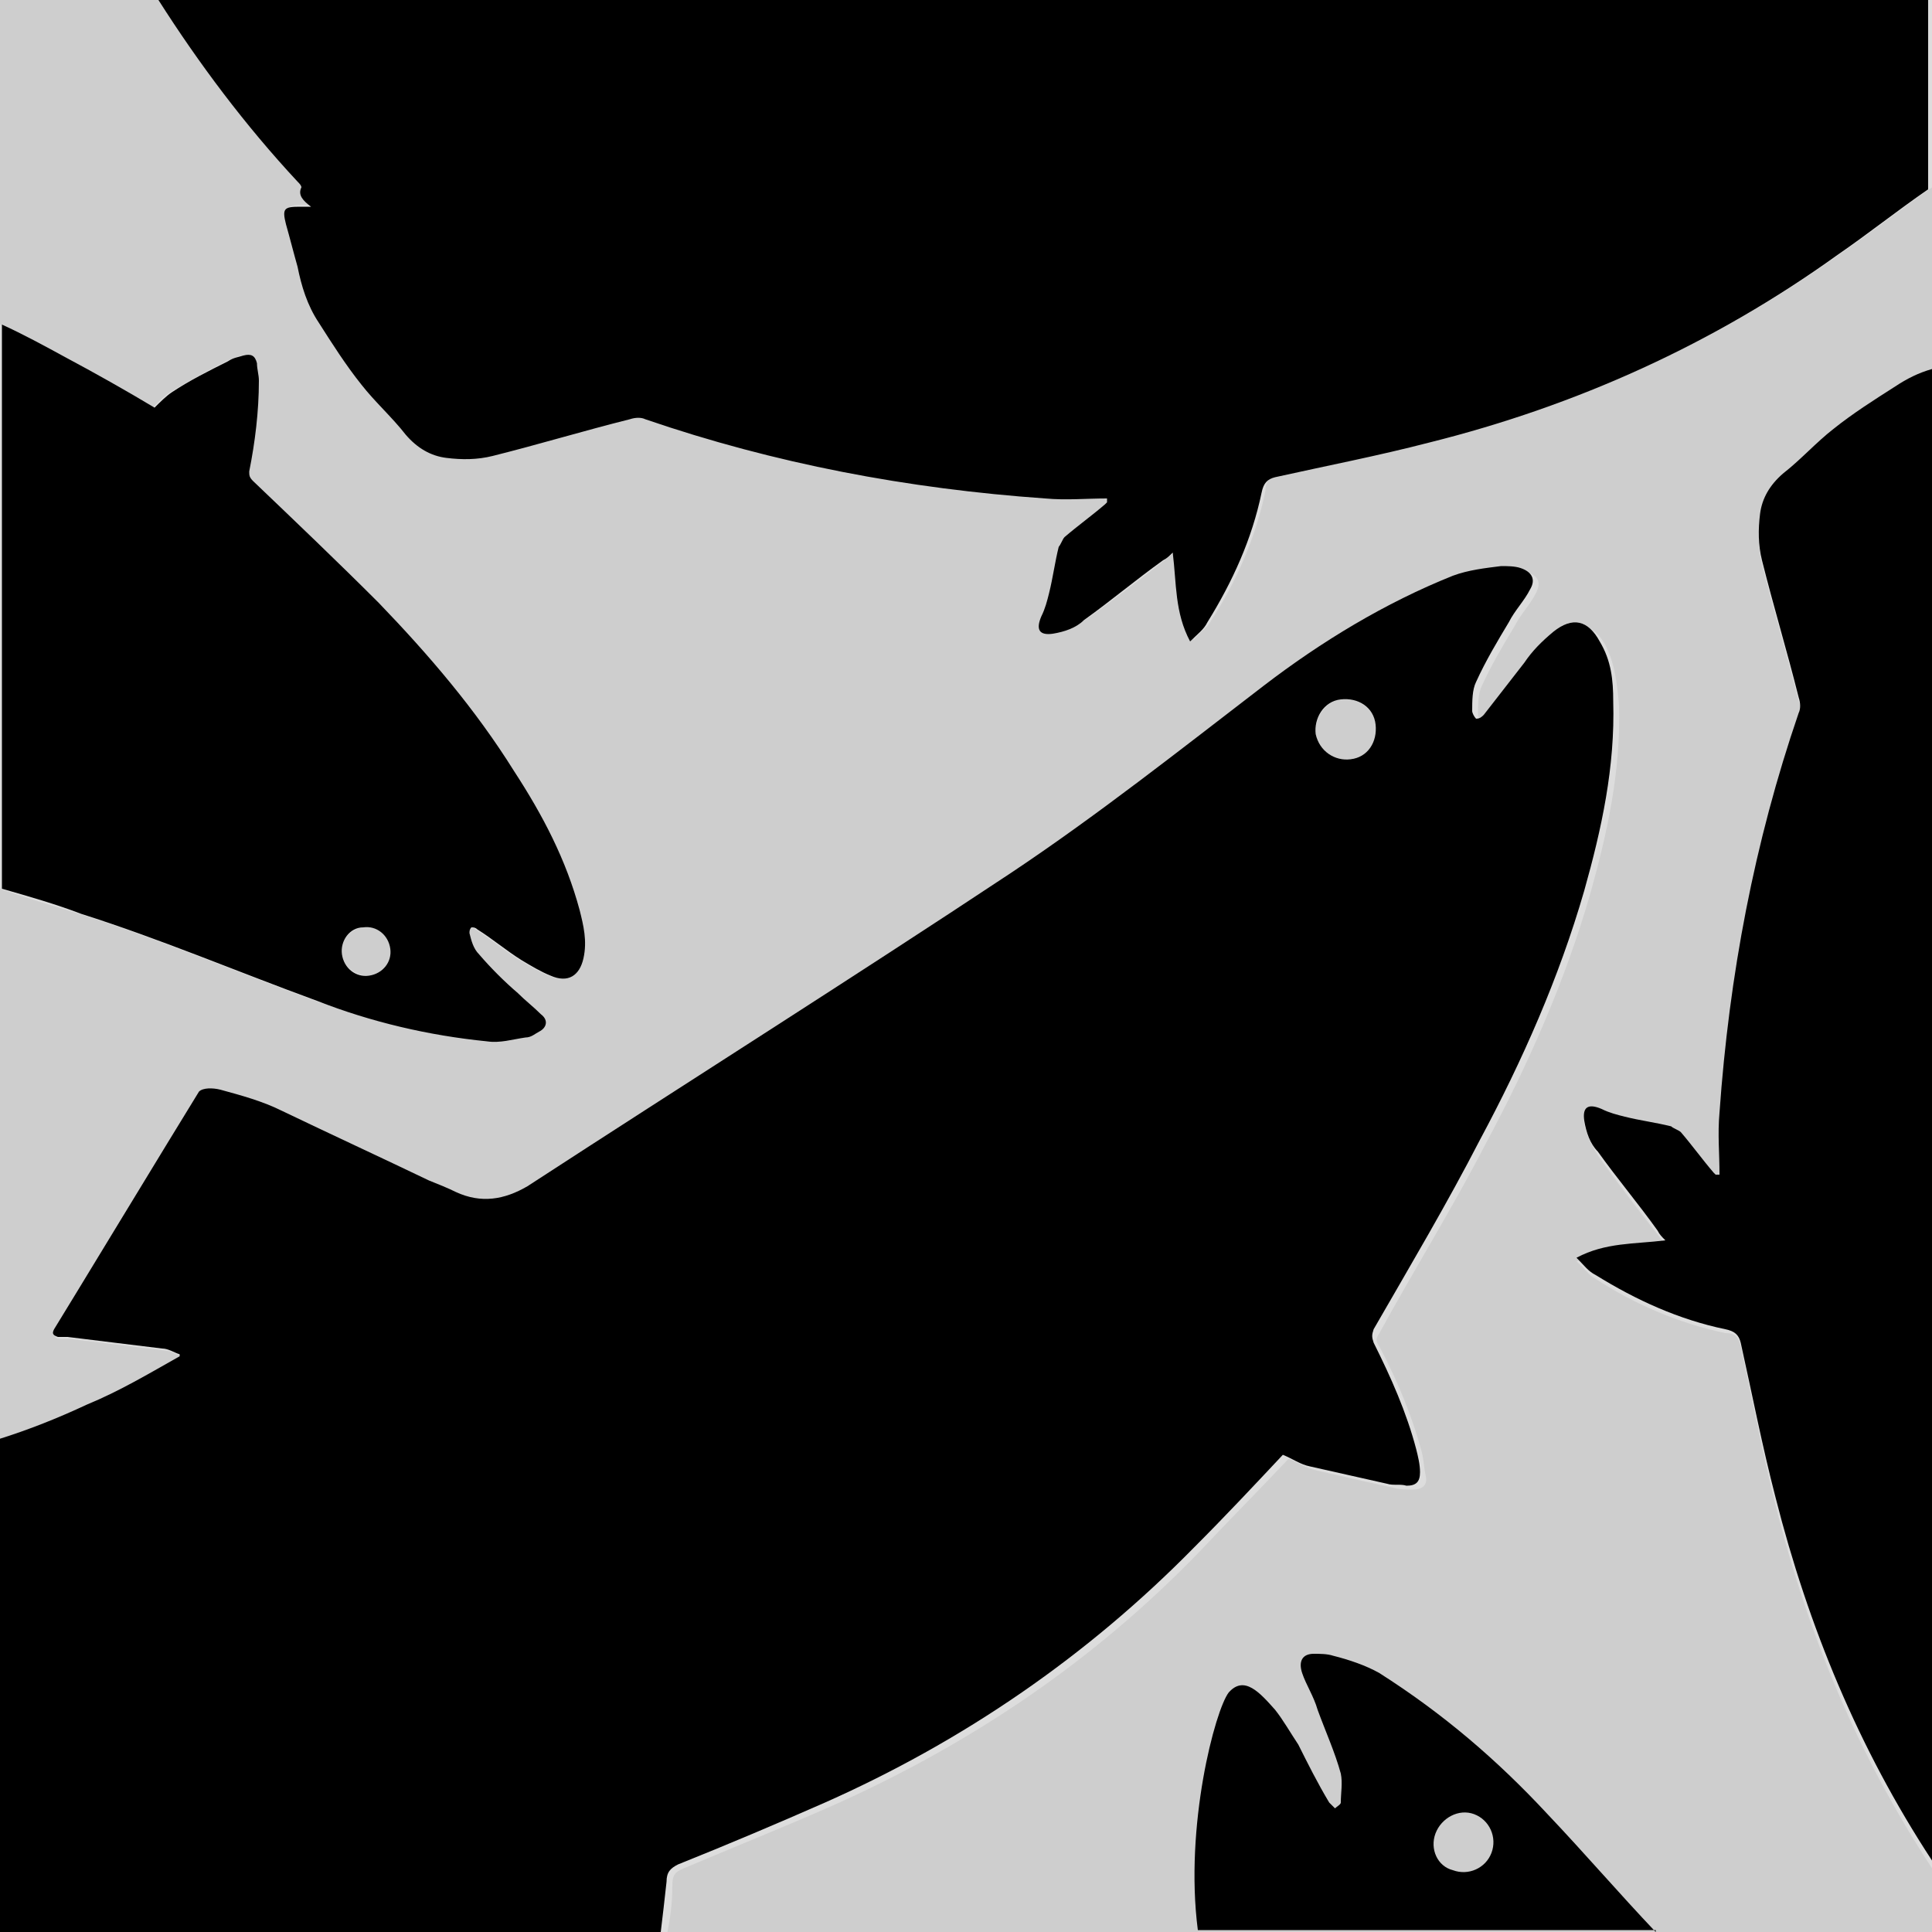
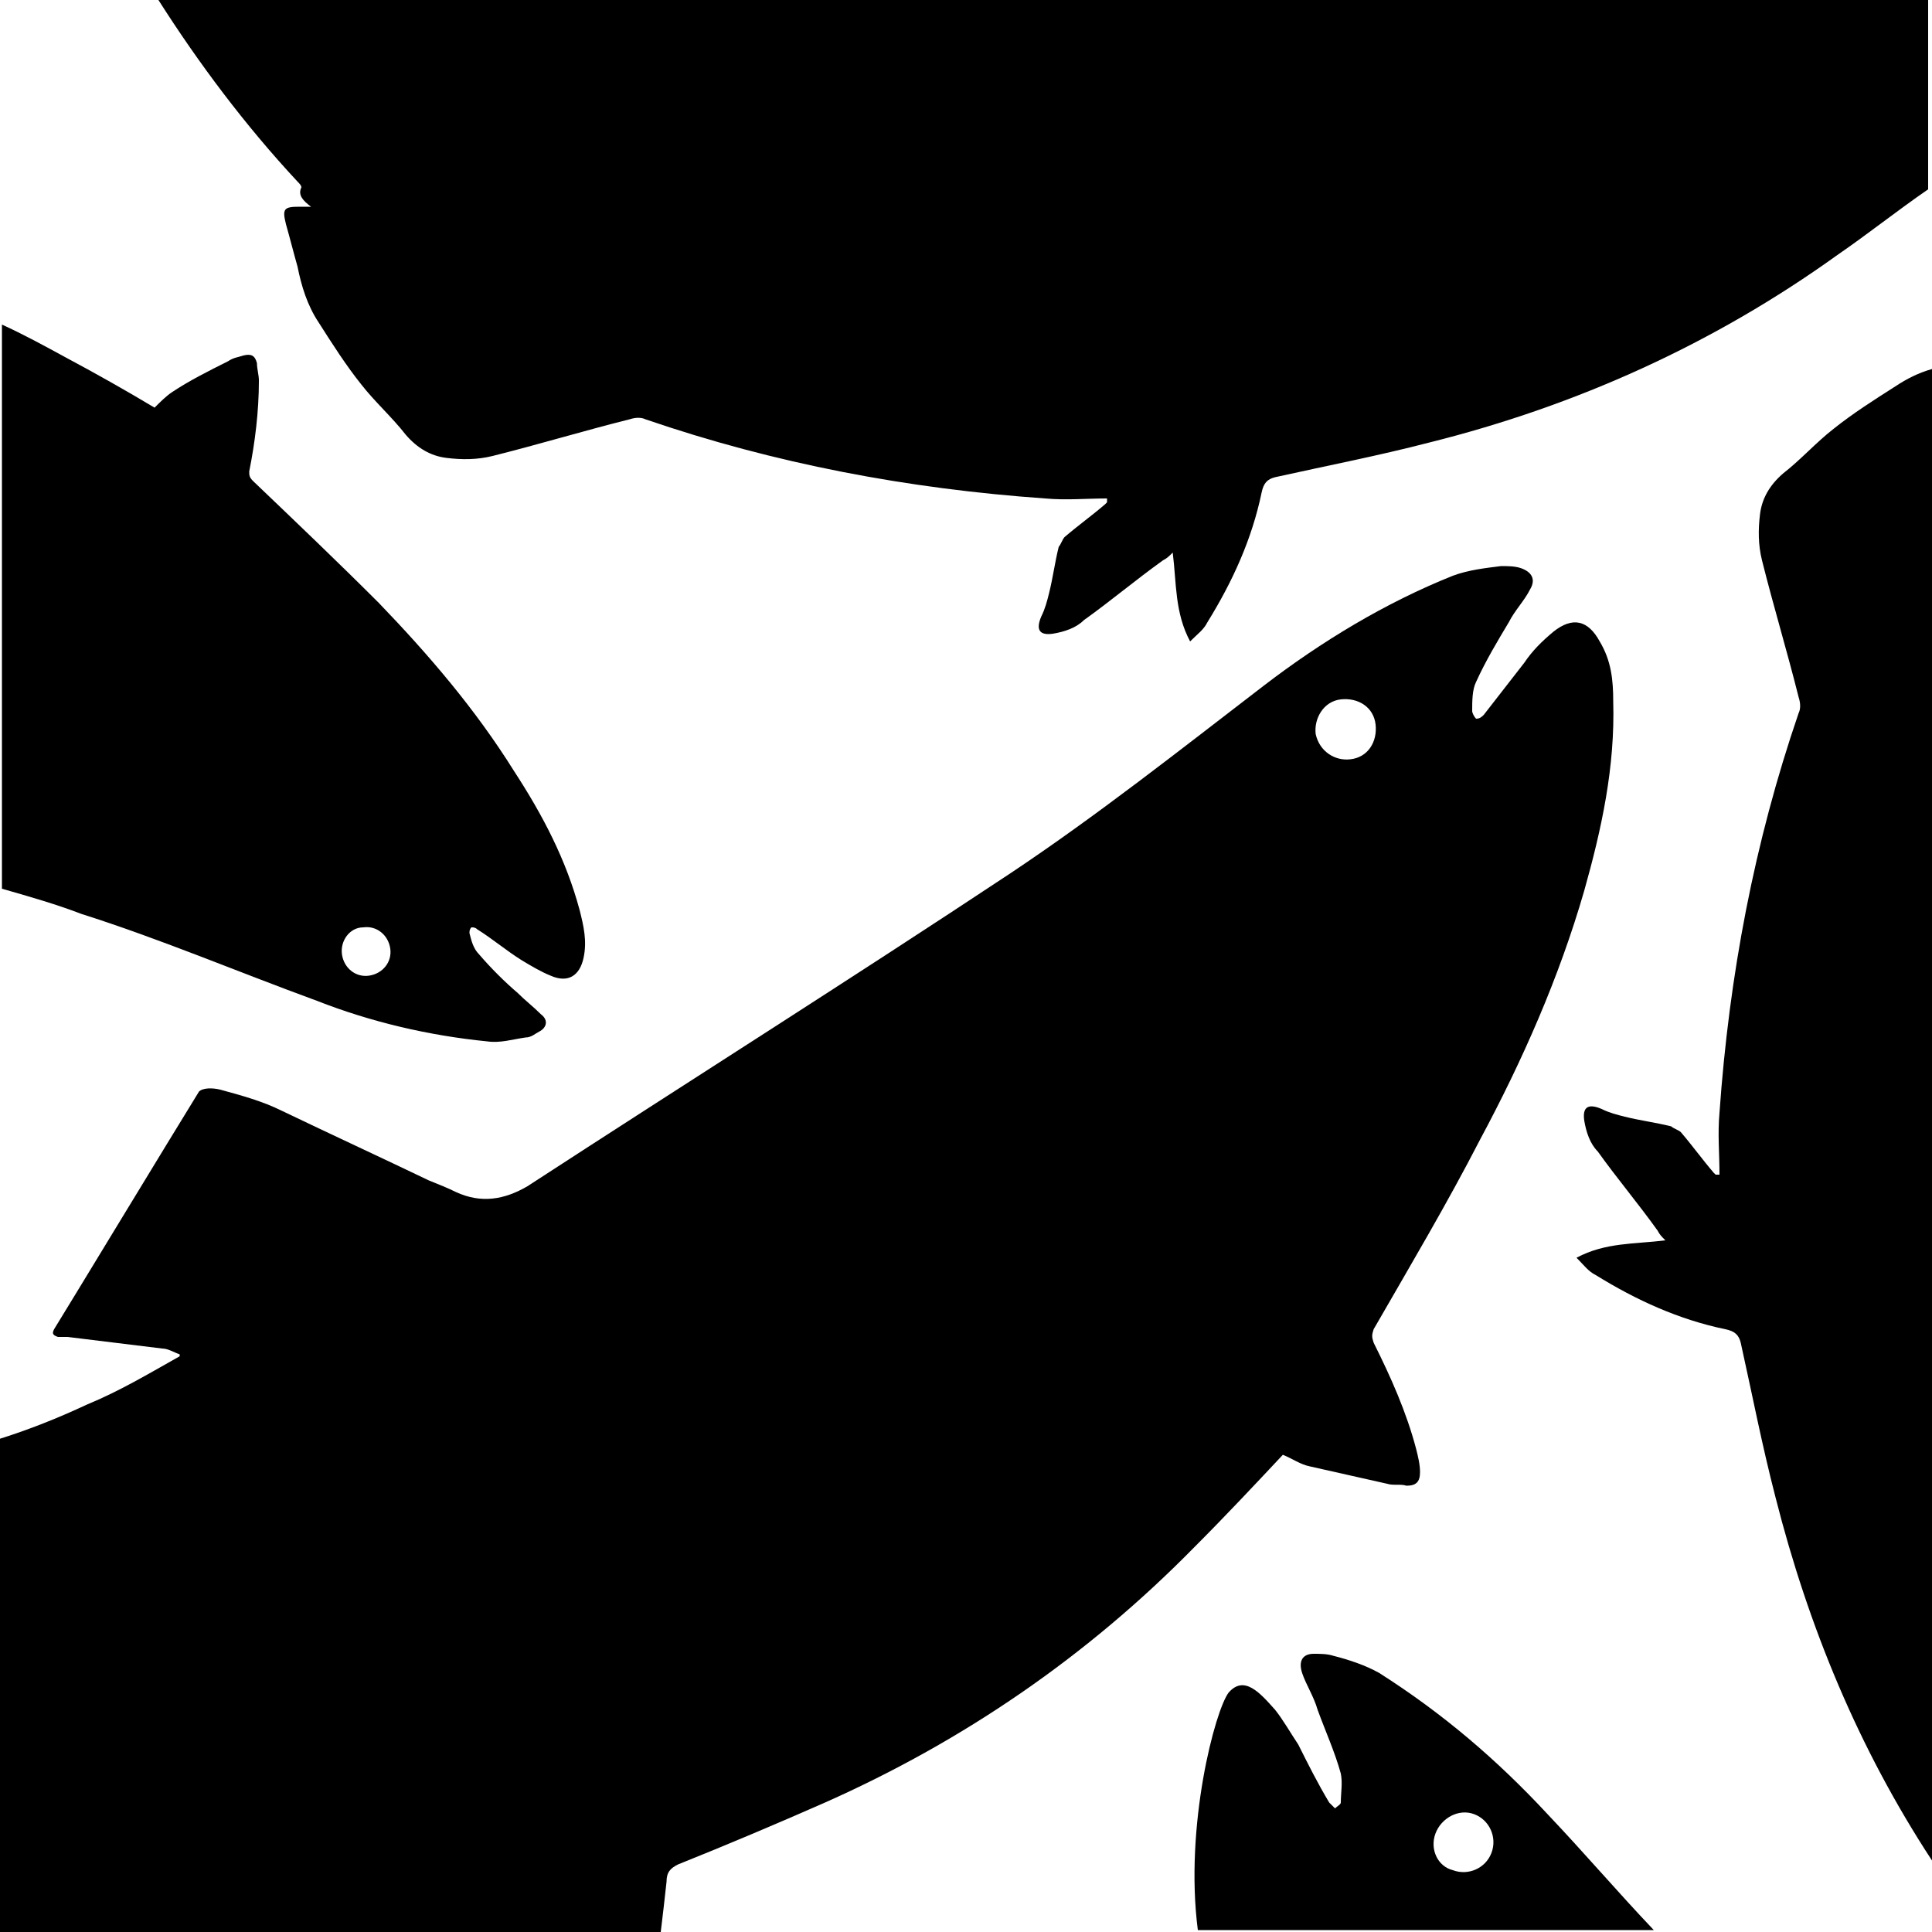
- <svg xmlns="http://www.w3.org/2000/svg" version="1.1" id="Capa_1" x="0px" y="0px" viewBox="0 0 100 100" style="enable-background:new 0 0 100 100;" xml:space="preserve">
-   <style type="text/css">
- 	.st0{fill:#DDDDDD;}
- 	.st1{fill:#CECECE;}
- </style>
-   <rect class="st0" width="100" height="100" />
+ <svg xmlns="http://www.w3.org/2000/svg" viewBox="0 0 100 100">
  <g>
-     <path class="st1" d="M69.9,39.3c0.9-0.1,1.5-1,1.3-1.8c-0.1-0.9-1-1.4-1.8-1.3c-0.8,0.1-1.4,1-1.3,1.8   C68.3,38.9,69.1,39.4,69.9,39.3z" />
-     <path class="st1" d="M90.1,69.7c-0.1-0.5-0.3-0.7-0.8-0.7c-2.4-0.5-4.7-1.5-6.7-2.8c-0.4-0.2-0.6-0.6-1-0.9c1.5-0.8,3-0.7,4.6-0.9   c-0.2-0.2-0.3-0.4-0.4-0.5c-1.1-1.4-2.1-2.7-3.1-4.1c-0.3-0.5-0.6-1.1-0.7-1.6c-0.1-0.7,0.2-0.9,0.9-0.6c0.4,0.2,0.8,0.3,1.2,0.4   c0.8,0.2,1.6,0.3,2.4,0.5c0.2,0,0.4,0.1,0.5,0.3c0.6,0.7,1.1,1.4,1.7,2.1c0,0,0.1,0.1,0.1,0.1c0.1,0,0.1,0,0.2,0   c0-1.1-0.1-2.1,0-3.2c0.5-7.1,1.8-14,4.1-20.7c0.1-0.2,0.1-0.6,0-0.8c-0.6-2.4-1.3-4.7-1.9-7.1c-0.2-0.8-0.2-1.6-0.1-2.4   c0.1-0.8,0.5-1.5,1.2-2.1c0.9-0.8,1.7-1.6,2.6-2.3c1-0.8,2.1-1.5,3.2-2.2c0.6-0.4,1.2-0.7,1.9-0.8V9.7c-1.6,1.1-3.1,2.3-4.7,3.4   c-6.4,4.6-13.5,7.8-21.1,9.7c-2.6,0.7-5.3,1.2-8,1.8c-0.5,0.1-0.7,0.3-0.7,0.8c-0.5,2.4-1.5,4.7-2.8,6.7c-0.2,0.4-0.6,0.6-0.9,1   c-0.8-1.5-0.7-3-0.9-4.6c-0.2,0.2-0.4,0.3-0.5,0.4c-1.4,1.1-2.7,2.1-4.1,3.1c-0.5,0.3-1.1,0.6-1.6,0.7c-0.7,0.1-0.9-0.2-0.6-0.9   c0.2-0.4,0.3-0.8,0.4-1.2c0.2-0.8,0.3-1.6,0.5-2.4c0-0.2,0.1-0.4,0.3-0.5c0.7-0.6,1.4-1.1,2.1-1.7c0,0,0.1-0.1,0.1-0.1   c0-0.1,0-0.1,0-0.2c-1.1,0-2.1,0.1-3.2,0c-7.1-0.5-14-1.8-20.7-4.1c-0.2-0.1-0.6-0.1-0.8,0c-2.4,0.6-4.7,1.3-7.1,1.9   c-0.8,0.2-1.6,0.2-2.4,0.1c-0.8-0.1-1.5-0.5-2.1-1.2c-0.8-0.9-1.6-1.7-2.3-2.6c-0.8-1-1.5-2.1-2.2-3.2c-0.6-0.9-0.9-1.9-1.1-2.9   c-0.1-0.8-0.4-1.5-0.6-2.2c-0.2-0.8-0.1-0.9,0.7-0.9c0.1,0,0.3,0,0.6,0c-0.4-0.3-0.7-0.5-0.5-1c0,0-0.1-0.2-0.2-0.2   C12.7,6.5,10.3,3.3,8.2,0H0v16.8c1.1,0.5,2.2,1.1,3.3,1.7c1.6,0.9,3.1,1.8,4.6,2.6c0.3-0.3,0.6-0.6,0.9-0.8c1-0.6,1.9-1.1,2.9-1.6   c0.2-0.1,0.5-0.2,0.8-0.3c0.4-0.1,0.6,0,0.7,0.4c0.1,0.3,0.1,0.6,0.1,0.9c0,1.6-0.1,3.1-0.5,4.7c0,0.2,0,0.4,0.2,0.5   c2.2,2.1,4.4,4.1,6.5,6.3c2.6,2.7,5,5.5,7,8.7c1.4,2.2,2.7,4.6,3.4,7.2c0.2,0.8,0.4,1.7,0.2,2.5c-0.2,1-0.8,1.3-1.7,0.9   c-0.5-0.2-1-0.5-1.5-0.8c-0.8-0.5-1.5-1.1-2.3-1.6c-0.1-0.1-0.2-0.1-0.3-0.1c0,0.1-0.1,0.2-0.1,0.3c0.1,0.4,0.3,0.8,0.5,1.1   c0.6,0.7,1.3,1.3,2,2c0.4,0.4,0.9,0.7,1.2,1.1c0.3,0.3,0.3,0.7-0.1,0.9c-0.2,0.1-0.5,0.3-0.7,0.3c-0.7,0.1-1.4,0.2-2,0.2   c-3-0.3-5.9-1.1-8.8-2.1c-4.1-1.5-8.1-3.2-12.2-4.5C2.8,46.9,1.4,46.5,0,46v28.6c1.6-0.5,3.1-1.1,4.6-1.8c1.6-0.7,3.2-1.7,4.8-2.5   c0,0,0-0.1,0-0.1c-0.3-0.1-0.6-0.3-0.9-0.3c-1.6-0.2-3.3-0.4-4.9-0.6c-0.2,0-0.3,0-0.5,0c-0.3,0-0.3-0.2-0.2-0.4   c0.5-0.8,0.9-1.6,1.4-2.3c0.6-1,1.3-1.9,1.8-3c0.3-0.6,0.6-1,1-1.5c0.9-1,1.4-2.2,2-3.4c0.4-0.7,1-1.4,1.5-2   c0.2-0.2,0.8-0.2,1.1-0.1c1.1,0.3,2.2,0.6,3.2,1.1c2.6,1.2,5.1,2.4,7.6,3.6c0.5,0.2,0.9,0.4,1.4,0.6c1.3,0.6,2.6,0.4,3.7-0.3   c8.4-5.4,16.8-10.7,25-16.2c4.5-3,8.7-6.4,13.1-9.7c3-2.3,6.3-4.2,9.8-5.7c0.8-0.3,1.6-0.4,2.5-0.5c0.3,0,0.7,0,1,0.1   c0.6,0.2,0.8,0.5,0.5,1.1c-0.3,0.6-0.8,1.1-1.1,1.7c-0.6,1-1.2,2-1.7,3.1c-0.2,0.4-0.2,1-0.2,1.5c0,0.1,0.1,0.2,0.2,0.4   c0.1-0.1,0.3-0.1,0.4-0.2c0.7-0.9,1.4-1.8,2.1-2.7c0.5-0.6,1-1.1,1.5-1.6c0.9-0.8,1.8-0.6,2.4,0.5c0.5,1,0.6,2,0.7,3.1   c0.1,3.4-0.6,6.6-1.5,9.8c-1.3,4.5-3.2,8.8-5.4,12.9c-1.7,3.3-3.7,6.5-5.5,9.8c-0.2,0.3-0.2,0.4,0,0.7c0.9,1.7,1.7,3.6,2.2,5.5   c0.1,0.4,0.1,0.8,0.2,1.2c0.1,0.5-0.2,0.7-0.7,0.7c-0.3,0-0.7,0-1-0.1c-1.4-0.3-2.7-0.6-4-0.9c-0.5-0.1-0.9-0.4-1.4-0.6   c-1.5,1.6-3.1,3.2-4.6,4.8c-5.5,5.7-11.9,10-19.1,13.2c-2.5,1.1-5,2.1-7.6,3.2c-0.5,0.2-0.6,0.4-0.6,0.9c0,0.9-0.1,1.7-0.3,2.6H100   v-3.5c-3.8-5.8-6.4-12-8.1-18.8C91.2,75.1,90.7,72.4,90.1,69.7z" />
-     <path class="st1" d="M19.1,50.5c0.7-0.1,1.2-0.7,1.1-1.4c-0.1-0.7-0.7-1.2-1.4-1.1c-0.7,0.1-1.2,0.7-1.1,1.4   C17.7,50,18.4,50.5,19.1,50.5z" />
-     <path d="M15.6,9.7c-0.2,0.4,0.1,0.7,0.5,1c-0.3,0-0.4,0-0.6,0c-0.8,0-0.9,0.1-0.7,0.9c0.2,0.7,0.4,1.5,0.6,2.2c0.2,1,0.5,2,1.1,2.9   c0.7,1.1,1.4,2.2,2.2,3.2c0.7,0.9,1.6,1.7,2.3,2.6c0.6,0.7,1.3,1.1,2.1,1.2c0.8,0.1,1.6,0.1,2.4-0.1c2.4-0.6,4.7-1.3,7.1-1.9   c0.3-0.1,0.6-0.1,0.8,0c6.7,2.3,13.6,3.6,20.7,4.1c1.1,0.1,2.1,0,3.2,0c0,0.1,0,0.1,0,0.2c0,0-0.1,0.1-0.1,0.1   c-0.7,0.6-1.4,1.1-2.1,1.7c-0.1,0.1-0.2,0.4-0.3,0.5c-0.2,0.8-0.3,1.6-0.5,2.4c-0.1,0.4-0.2,0.8-0.4,1.2c-0.3,0.7-0.1,1,0.6,0.9   c0.6-0.1,1.2-0.3,1.6-0.7c1.4-1,2.7-2.1,4.1-3.1c0.2-0.1,0.3-0.2,0.5-0.4c0.2,1.6,0.1,3.1,0.9,4.6c0.4-0.4,0.7-0.6,0.9-1   c1.3-2.1,2.3-4.3,2.8-6.7c0.1-0.5,0.3-0.7,0.7-0.8c2.7-0.6,5.3-1.1,8-1.8c7.6-1.9,14.7-5.1,21.1-9.7c1.6-1.1,3.1-2.3,4.7-3.4V0H8.2   c2.1,3.3,4.5,6.5,7.2,9.4C15.5,9.5,15.6,9.6,15.6,9.7z" />
-     <path d="M35.1,96.5c2.5-1,5.1-2.1,7.6-3.2c7.2-3.2,13.6-7.6,19.1-13.2c1.6-1.6,3.1-3.2,4.6-4.8c0.5,0.2,0.9,0.5,1.4,0.6   c1.3,0.3,2.7,0.6,4,0.9c0.3,0.1,0.7,0,1,0.1c0.5,0,0.7-0.2,0.7-0.7c0-0.4-0.1-0.8-0.2-1.2c-0.5-1.9-1.3-3.7-2.2-5.5   c-0.1-0.3-0.1-0.4,0-0.7c1.9-3.3,3.8-6.5,5.5-9.8c2.2-4.1,4.1-8.4,5.4-12.9c0.9-3.2,1.6-6.4,1.5-9.8c0-1.1-0.1-2.1-0.7-3.1   c-0.6-1.1-1.4-1.3-2.4-0.5c-0.6,0.5-1.1,1-1.5,1.6c-0.7,0.9-1.4,1.8-2.1,2.7c-0.1,0.1-0.2,0.2-0.4,0.2c-0.1-0.1-0.2-0.3-0.2-0.4   c0-0.5,0-1.1,0.2-1.5c0.5-1.1,1.1-2.1,1.7-3.1c0.3-0.6,0.8-1.1,1.1-1.7c0.3-0.5,0.1-0.9-0.5-1.1c-0.3-0.1-0.7-0.1-1-0.1   c-0.8,0.1-1.7,0.2-2.5,0.5c-3.5,1.4-6.8,3.4-9.8,5.7c-4.3,3.3-8.6,6.7-13.1,9.7c-8.3,5.5-16.7,10.8-25,16.2   c-1.2,0.7-2.4,0.9-3.7,0.3c-0.4-0.2-0.9-0.4-1.4-0.6c-2.5-1.2-5.1-2.4-7.6-3.6c-1-0.5-2.1-0.8-3.2-1.1c-0.4-0.1-0.9-0.1-1.1,0.1   C9,58.6,3.3,68,2.8,68.8C2.7,69,2.7,69.1,3,69.2c0.2,0,0.3,0,0.5,0c1.6,0.2,3.3,0.4,4.9,0.6c0.3,0,0.6,0.2,0.9,0.3c0,0,0,0.1,0,0.1   c-1.6,0.9-3.1,1.8-4.8,2.5c-1.5,0.7-3,1.3-4.6,1.8V100h34.3c0.1-0.8,0.2-1.7,0.3-2.6C34.5,96.9,34.7,96.7,35.1,96.5z M69.4,36.2   c0.9-0.1,1.7,0.4,1.8,1.3c0.1,0.9-0.4,1.7-1.3,1.8c-0.8,0.1-1.6-0.4-1.8-1.3C68,37.2,68.5,36.3,69.4,36.2z" />
+     <path d="M15.6,9.7c-0.2,0.4,0.1,0.7,0.5,1c-0.3,0-0.4,0-0.6,0c-0.8,0-0.9,0.1-0.7,0.9c0.2,0.7,0.4,1.5,0.6,2.2c0.2,1,0.5,2,1.1,2.9   c0.7,1.1,1.4,2.2,2.2,3.2c0.7,0.9,1.6,1.7,2.3,2.6c0.6,0.7,1.3,1.1,2.1,1.2c0.8,0.1,1.6,0.1,2.4-0.1c2.4-0.6,4.7-1.3,7.1-1.9   c0.3-0.1,0.6-0.1,0.8,0c6.7,2.3,13.6,3.6,20.7,4.1c1.1,0.1,2.1,0,3.2,0c0,0.1,0,0.1,0,0.2l-0.1,0.1c-0.7,0.6-1.4,1.1-2.1,1.7   c-0.1,0.1-0.2,0.4-0.3,0.5c-0.2,0.8-0.3,1.6-0.5,2.4c-0.1,0.4-0.2,0.8-0.4,1.2c-0.3,0.7-0.1,1,0.6,0.9c0.6-0.1,1.2-0.3,1.6-0.7   c1.4-1,2.7-2.1,4.1-3.1c0.2-0.1,0.3-0.2,0.5-0.4c0.2,1.6,0.1,3.1,0.9,4.6c0.4-0.4,0.7-0.6,0.9-1c1.3-2.1,2.3-4.3,2.8-6.7   c0.1-0.5,0.3-0.7,0.7-0.8c2.7-0.6,5.3-1.1,8-1.8c7.6-1.9,14.7-5.1,21.1-9.7c1.6-1.1,3.1-2.3,4.7-3.4V0H8.2c2.1,3.3,4.5,6.5,7.2,9.4   C15.5,9.5,15.6,9.6,15.6,9.7z" />
+     <path d="M67.8,75.9c1.3,0.3,2.7,0.6,4,0.9c0.3,0.1,0.7,0,1,0.1c0.5,0,0.7-0.2,0.7-0.7c0-0.4-0.1-0.8-0.2-1.2   c-0.5-1.9-1.3-3.7-2.2-5.5c-0.1-0.3-0.1-0.4,0-0.7c1.9-3.3,3.8-6.5,5.5-9.8c2.2-4.1,4.1-8.4,5.4-12.9c0.9-3.2,1.6-6.4,1.5-9.8   c0-1.1-0.1-2.1-0.7-3.1c-0.6-1.1-1.4-1.3-2.4-0.5c-0.6,0.5-1.1,1-1.5,1.6c-0.7,0.9-1.4,1.8-2.1,2.7c-0.1,0.1-0.2,0.2-0.4,0.2   c-0.1-0.1-0.2-0.3-0.2-0.4c0-0.5,0-1.1,0.2-1.5c0.5-1.1,1.1-2.1,1.7-3.1c0.3-0.6,0.8-1.1,1.1-1.7c0.3-0.5,0.1-0.9-0.5-1.1   c-0.3-0.1-0.7-0.1-1-0.1c-0.8,0.1-1.7,0.2-2.5,0.5c-3.5,1.4-6.8,3.4-9.8,5.7c-4.3,3.3-8.6,6.7-13.1,9.7C44,50.7,35.6,56,27.3,61.4   c-1.2,0.7-2.4,0.9-3.7,0.3c-0.4-0.2-0.9-0.4-1.4-0.6c-2.5-1.2-5.1-2.4-7.6-3.6c-1-0.5-2.1-0.8-3.2-1.1c-0.4-0.1-0.9-0.1-1.1,0.1   C9,58.6,3.3,68,2.8,68.8C2.7,69,2.7,69.1,3,69.2c0.2,0,0.3,0,0.5,0c1.6,0.2,3.3,0.4,4.9,0.6c0.3,0,0.6,0.2,0.9,0.3v0.1   c-1.6,0.9-3.1,1.8-4.8,2.5c-1.5,0.7-3,1.3-4.6,1.8V100h34.3c0.1-0.8,0.2-1.7,0.3-2.6c0-0.5,0.2-0.7,0.6-0.9c2.5-1,5.1-2.1,7.6-3.2   c7.2-3.2,13.6-7.6,19.1-13.2c1.6-1.6,3.1-3.2,4.6-4.8C66.9,75.5,67.3,75.8,67.8,75.9z M69.4,36.2c0.9-0.1,1.7,0.4,1.8,1.3   c0.1,0.9-0.4,1.7-1.3,1.8c-0.8,0.1-1.6-0.4-1.8-1.3C68,37.2,68.5,36.3,69.4,36.2z" />
    <path d="M16.4,51.8c2.8,1.1,5.8,1.8,8.8,2.1c0.7,0.1,1.3-0.1,2-0.2c0.3,0,0.5-0.2,0.7-0.3c0.4-0.2,0.5-0.6,0.1-0.9   c-0.4-0.4-0.8-0.7-1.2-1.1c-0.7-0.6-1.4-1.3-2-2c-0.3-0.3-0.4-0.7-0.5-1.1c0-0.1,0-0.2,0.1-0.3c0.1,0,0.2,0,0.3,0.1   c0.8,0.5,1.5,1.1,2.3,1.6c0.5,0.3,1,0.6,1.5,0.8c0.9,0.4,1.5,0,1.7-0.9c0.2-0.9,0-1.7-0.2-2.5c-0.7-2.6-1.9-4.9-3.4-7.2   c-2-3.2-4.4-6-7-8.7c-2.1-2.1-4.3-4.2-6.5-6.3c-0.2-0.2-0.2-0.3-0.2-0.5c0.3-1.5,0.5-3.1,0.5-4.7c0-0.3-0.1-0.6-0.1-0.9   c-0.1-0.4-0.3-0.5-0.7-0.4c-0.3,0.1-0.5,0.1-0.8,0.3c-1,0.5-2,1-2.9,1.6c-0.3,0.2-0.6,0.5-0.9,0.8c-1.5-0.9-3.1-1.8-4.6-2.6   c-1.1-0.6-2.2-1.2-3.3-1.7V46c1.4,0.4,2.8,0.8,4.1,1.3C8.3,48.6,12.3,50.3,16.4,51.8z M18.8,48c0.7-0.1,1.3,0.4,1.4,1.1   c0.1,0.7-0.4,1.3-1.1,1.4c-0.7,0.1-1.3-0.4-1.4-1.1C17.6,48.7,18.1,48,18.8,48z" />
-     <path d="M98.1,20c-1.1,0.7-2.2,1.4-3.2,2.2c-0.9,0.7-1.7,1.6-2.6,2.3c-0.7,0.6-1.1,1.3-1.2,2.1c-0.1,0.8-0.1,1.6,0.1,2.4   c0.6,2.4,1.3,4.7,1.9,7.1c0.1,0.3,0.1,0.6,0,0.8c-2.3,6.7-3.6,13.6-4.1,20.7c-0.1,1.1,0,2.1,0,3.2c-0.1,0-0.1,0-0.2,0   c0,0-0.1-0.1-0.1-0.1c-0.6-0.7-1.1-1.4-1.7-2.1c-0.1-0.1-0.4-0.2-0.5-0.3c-0.8-0.2-1.6-0.3-2.4-0.5c-0.4-0.1-0.8-0.2-1.2-0.4   c-0.7-0.3-1-0.1-0.9,0.6c0.1,0.6,0.3,1.2,0.7,1.6c1,1.4,2.1,2.7,3.1,4.1c0.1,0.2,0.2,0.3,0.4,0.5c-1.6,0.2-3.1,0.1-4.6,0.9   c0.4,0.4,0.6,0.7,1,0.9c2.1,1.3,4.3,2.3,6.7,2.8c0.5,0.1,0.7,0.3,0.8,0.7c0.6,2.7,1.1,5.3,1.8,8c1.7,6.7,4.3,13,8.1,18.8V19.1   C99.3,19.3,98.7,19.6,98.1,20z" />
+     <path d="M98.1,20c-1.1,0.7-2.2,1.4-3.2,2.2c-0.9,0.7-1.7,1.6-2.6,2.3c-0.7,0.6-1.1,1.3-1.2,2.1C91,27.4,91,28.2,91.2,29   c0.6,2.4,1.3,4.7,1.9,7.1c0.1,0.3,0.1,0.6,0,0.8c-2.3,6.7-3.6,13.6-4.1,20.7c-0.1,1.1,0,2.1,0,3.2c-0.1,0-0.1,0-0.2,0l-0.1-0.1   c-0.6-0.7-1.1-1.4-1.7-2.1c-0.1-0.1-0.4-0.2-0.5-0.3c-0.8-0.2-1.6-0.3-2.4-0.5c-0.4-0.1-0.8-0.2-1.2-0.4c-0.7-0.3-1-0.1-0.9,0.6   c0.1,0.6,0.3,1.2,0.7,1.6c1,1.4,2.1,2.7,3.1,4.1c0.1,0.2,0.2,0.3,0.4,0.5c-1.6,0.2-3.1,0.1-4.6,0.9c0.4,0.4,0.6,0.7,1,0.9   c2.1,1.3,4.3,2.3,6.7,2.8c0.5,0.1,0.7,0.3,0.8,0.7c0.6,2.7,1.1,5.3,1.8,8c1.7,6.7,4.3,13,8.1,18.8V19.1   C99.3,19.3,98.7,19.6,98.1,20z" />
+     <path d="M85.7,100L85.7,100L85.7,100C85.6,99.9,85.7,100,85.7,100z" />
+     <path d="M71.4,86.6c-0.7-0.4-1.6-0.7-2.4-0.9c-0.3-0.1-0.7-0.1-1-0.1c-0.6,0-0.8,0.4-0.6,1c0.2,0.6,0.6,1.2,0.8,1.9   c0.4,1.1,0.9,2.2,1.2,3.3c0.1,0.5,0,1,0,1.5c0,0.1-0.2,0.2-0.3,0.3c-0.1-0.1-0.2-0.2-0.3-0.3c-0.6-1-1.1-2-1.6-3   c-0.4-0.6-0.8-1.3-1.2-1.8c-0.8-0.9-1.6-1.8-2.4-0.9c-0.7,0.9-2.3,6.9-1.6,12.3h23.6c-1.9-2-3.6-4-5.5-6   C77.5,91.1,74.7,88.7,71.4,86.6z M77.2,95.9c-0.3,0.8-1.2,1.2-2,0.9c-0.8-0.2-1.2-1.1-0.9-1.9c0.3-0.8,1.2-1.3,2-1   C77.1,94.2,77.5,95.1,77.2,95.9z" />
  </g>
-   <path d="M85.7,100c-1.9-2-3.7-4.1-5.6-6.1c-2.6-2.8-5.4-5.2-8.7-7.3c-0.7-0.4-1.6-0.7-2.4-0.9c-0.3-0.1-0.7-0.1-1-0.1  c-0.6,0-0.8,0.4-0.6,1c0.2,0.6,0.6,1.2,0.8,1.9c0.4,1.1,0.9,2.2,1.2,3.3c0.1,0.5,0,1,0,1.5c0,0.1-0.2,0.2-0.3,0.3  c-0.1-0.1-0.2-0.2-0.3-0.3c-0.6-1-1.1-2-1.6-3c-0.4-0.6-0.8-1.3-1.2-1.8c-0.8-0.9-1.6-1.8-2.4-0.9c-0.7,0.9-2.3,6.9-1.6,12.3H85.7z   M74.3,94.9c0.3-0.8,1.2-1.3,2-1c0.8,0.3,1.2,1.2,0.9,2c-0.3,0.8-1.2,1.2-2,0.9C74.4,96.6,74,95.7,74.3,94.9z" />
</svg>
